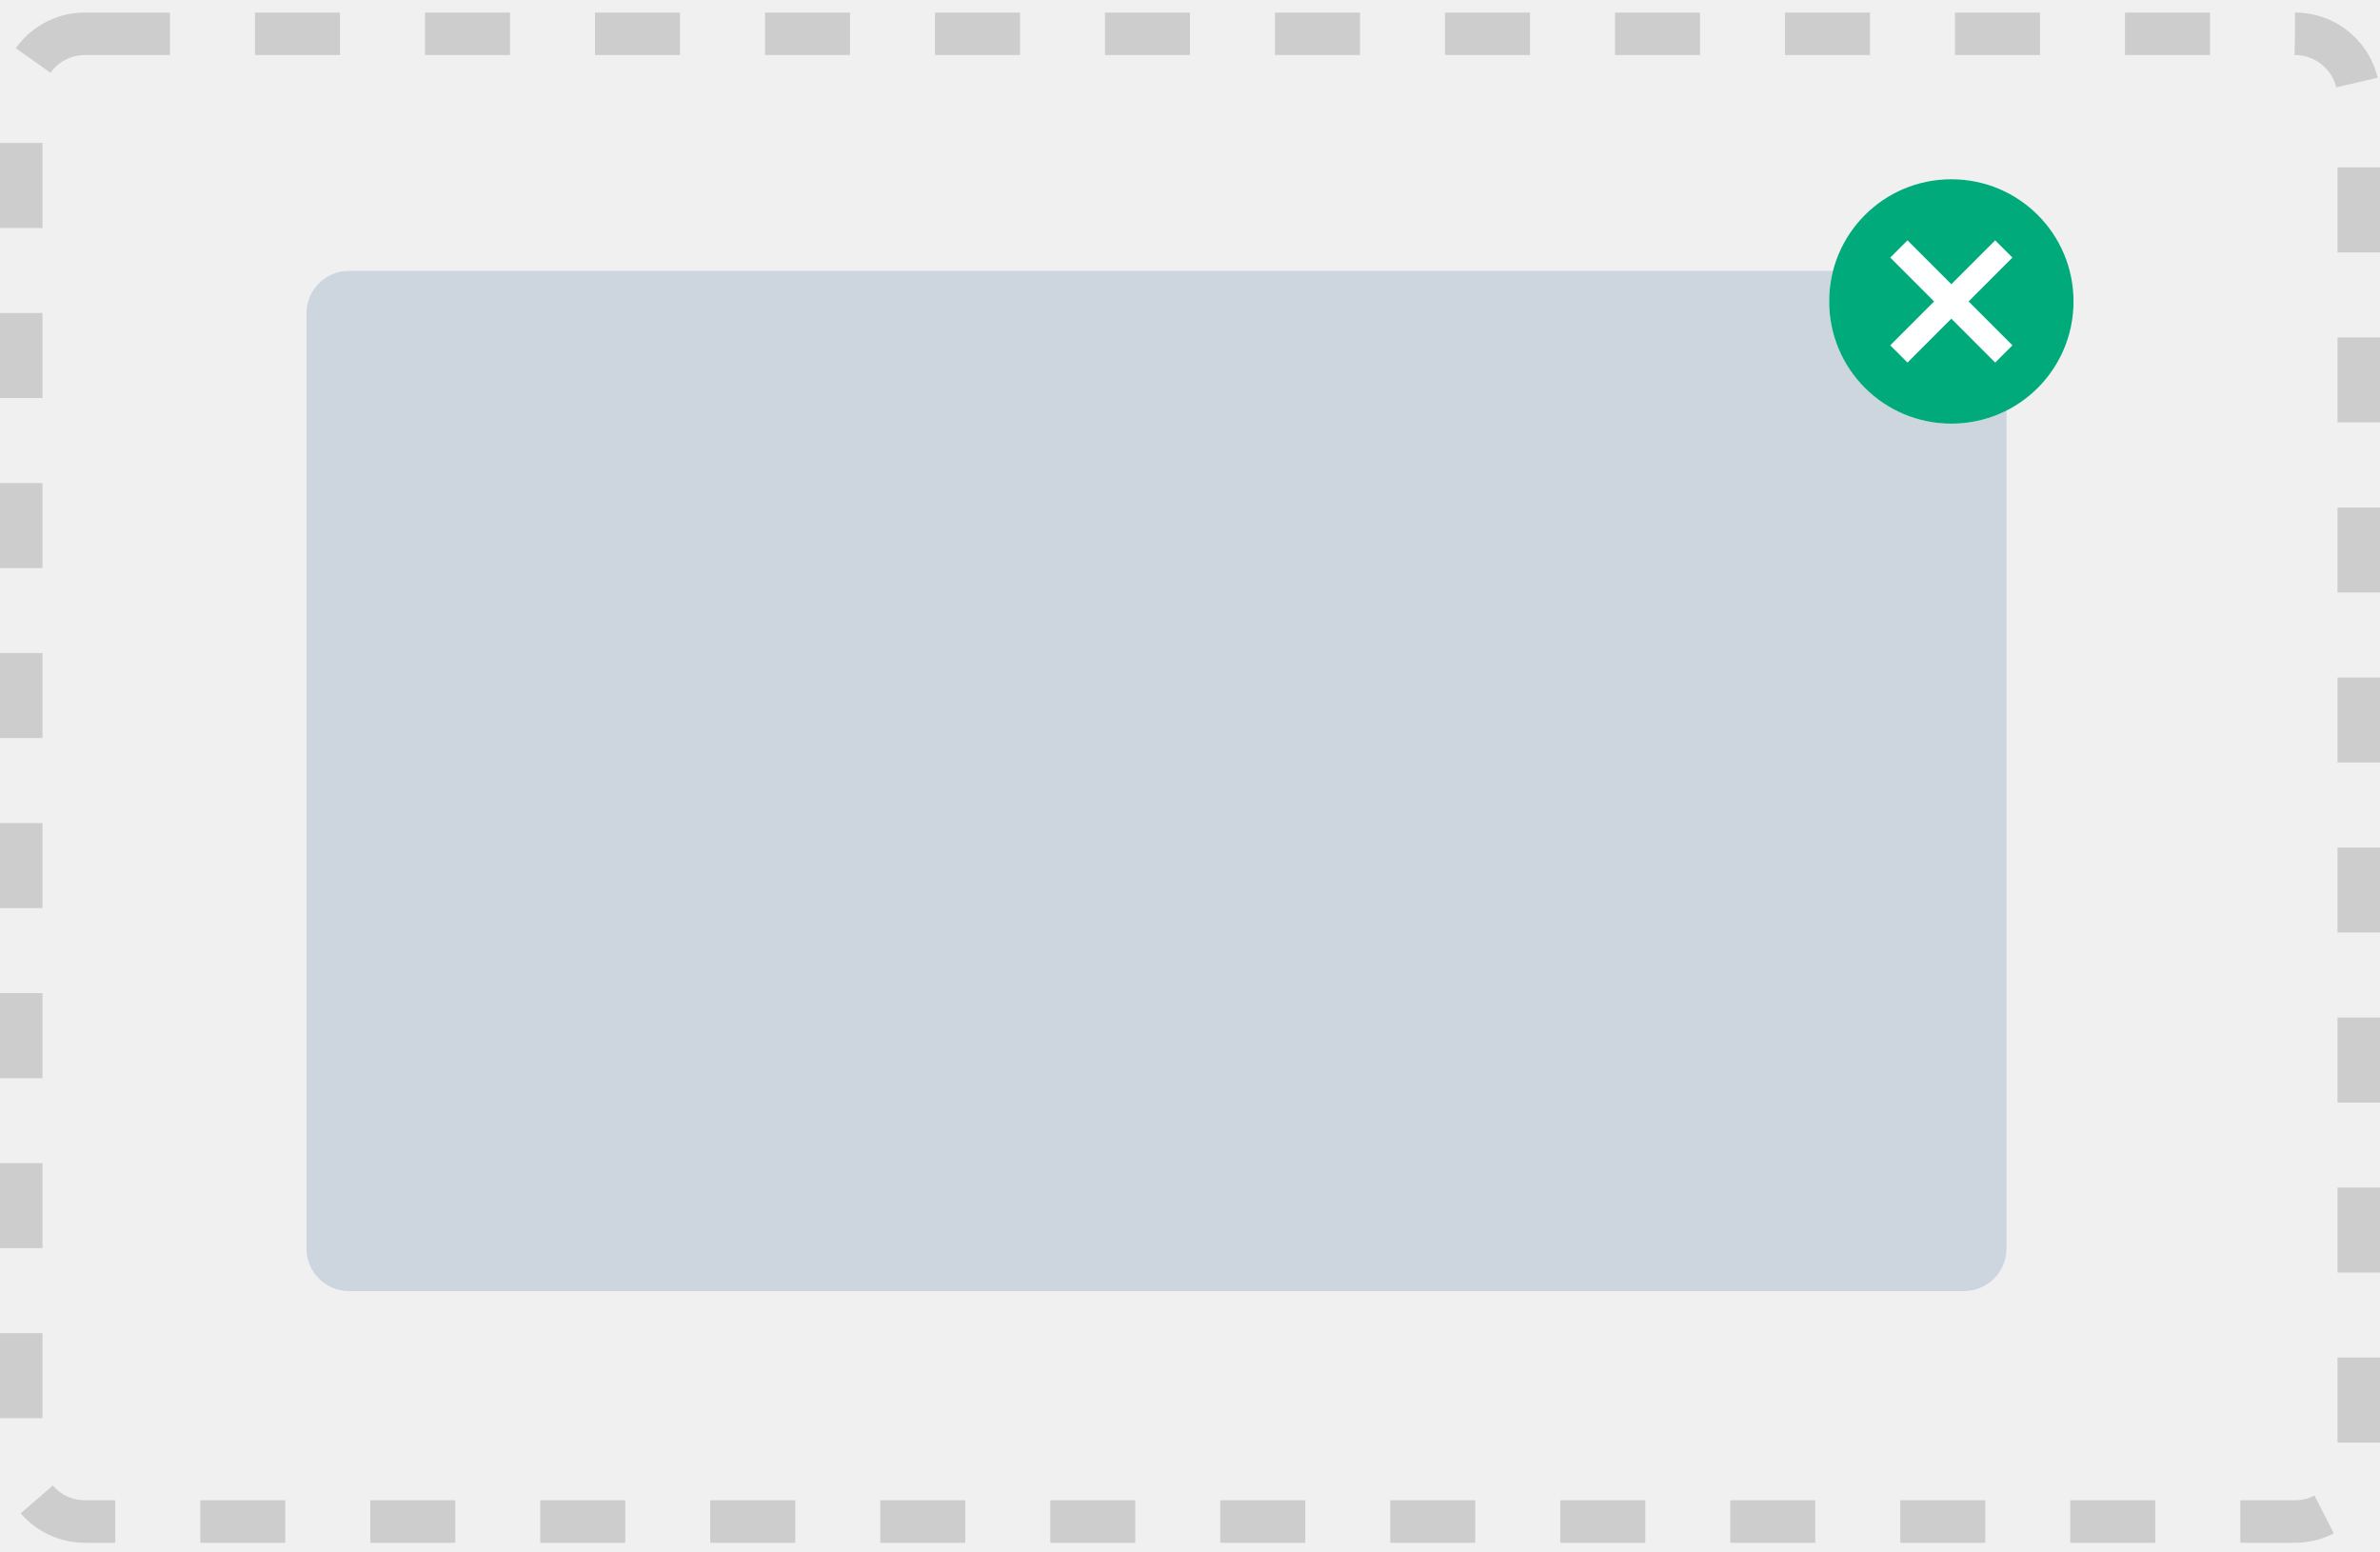
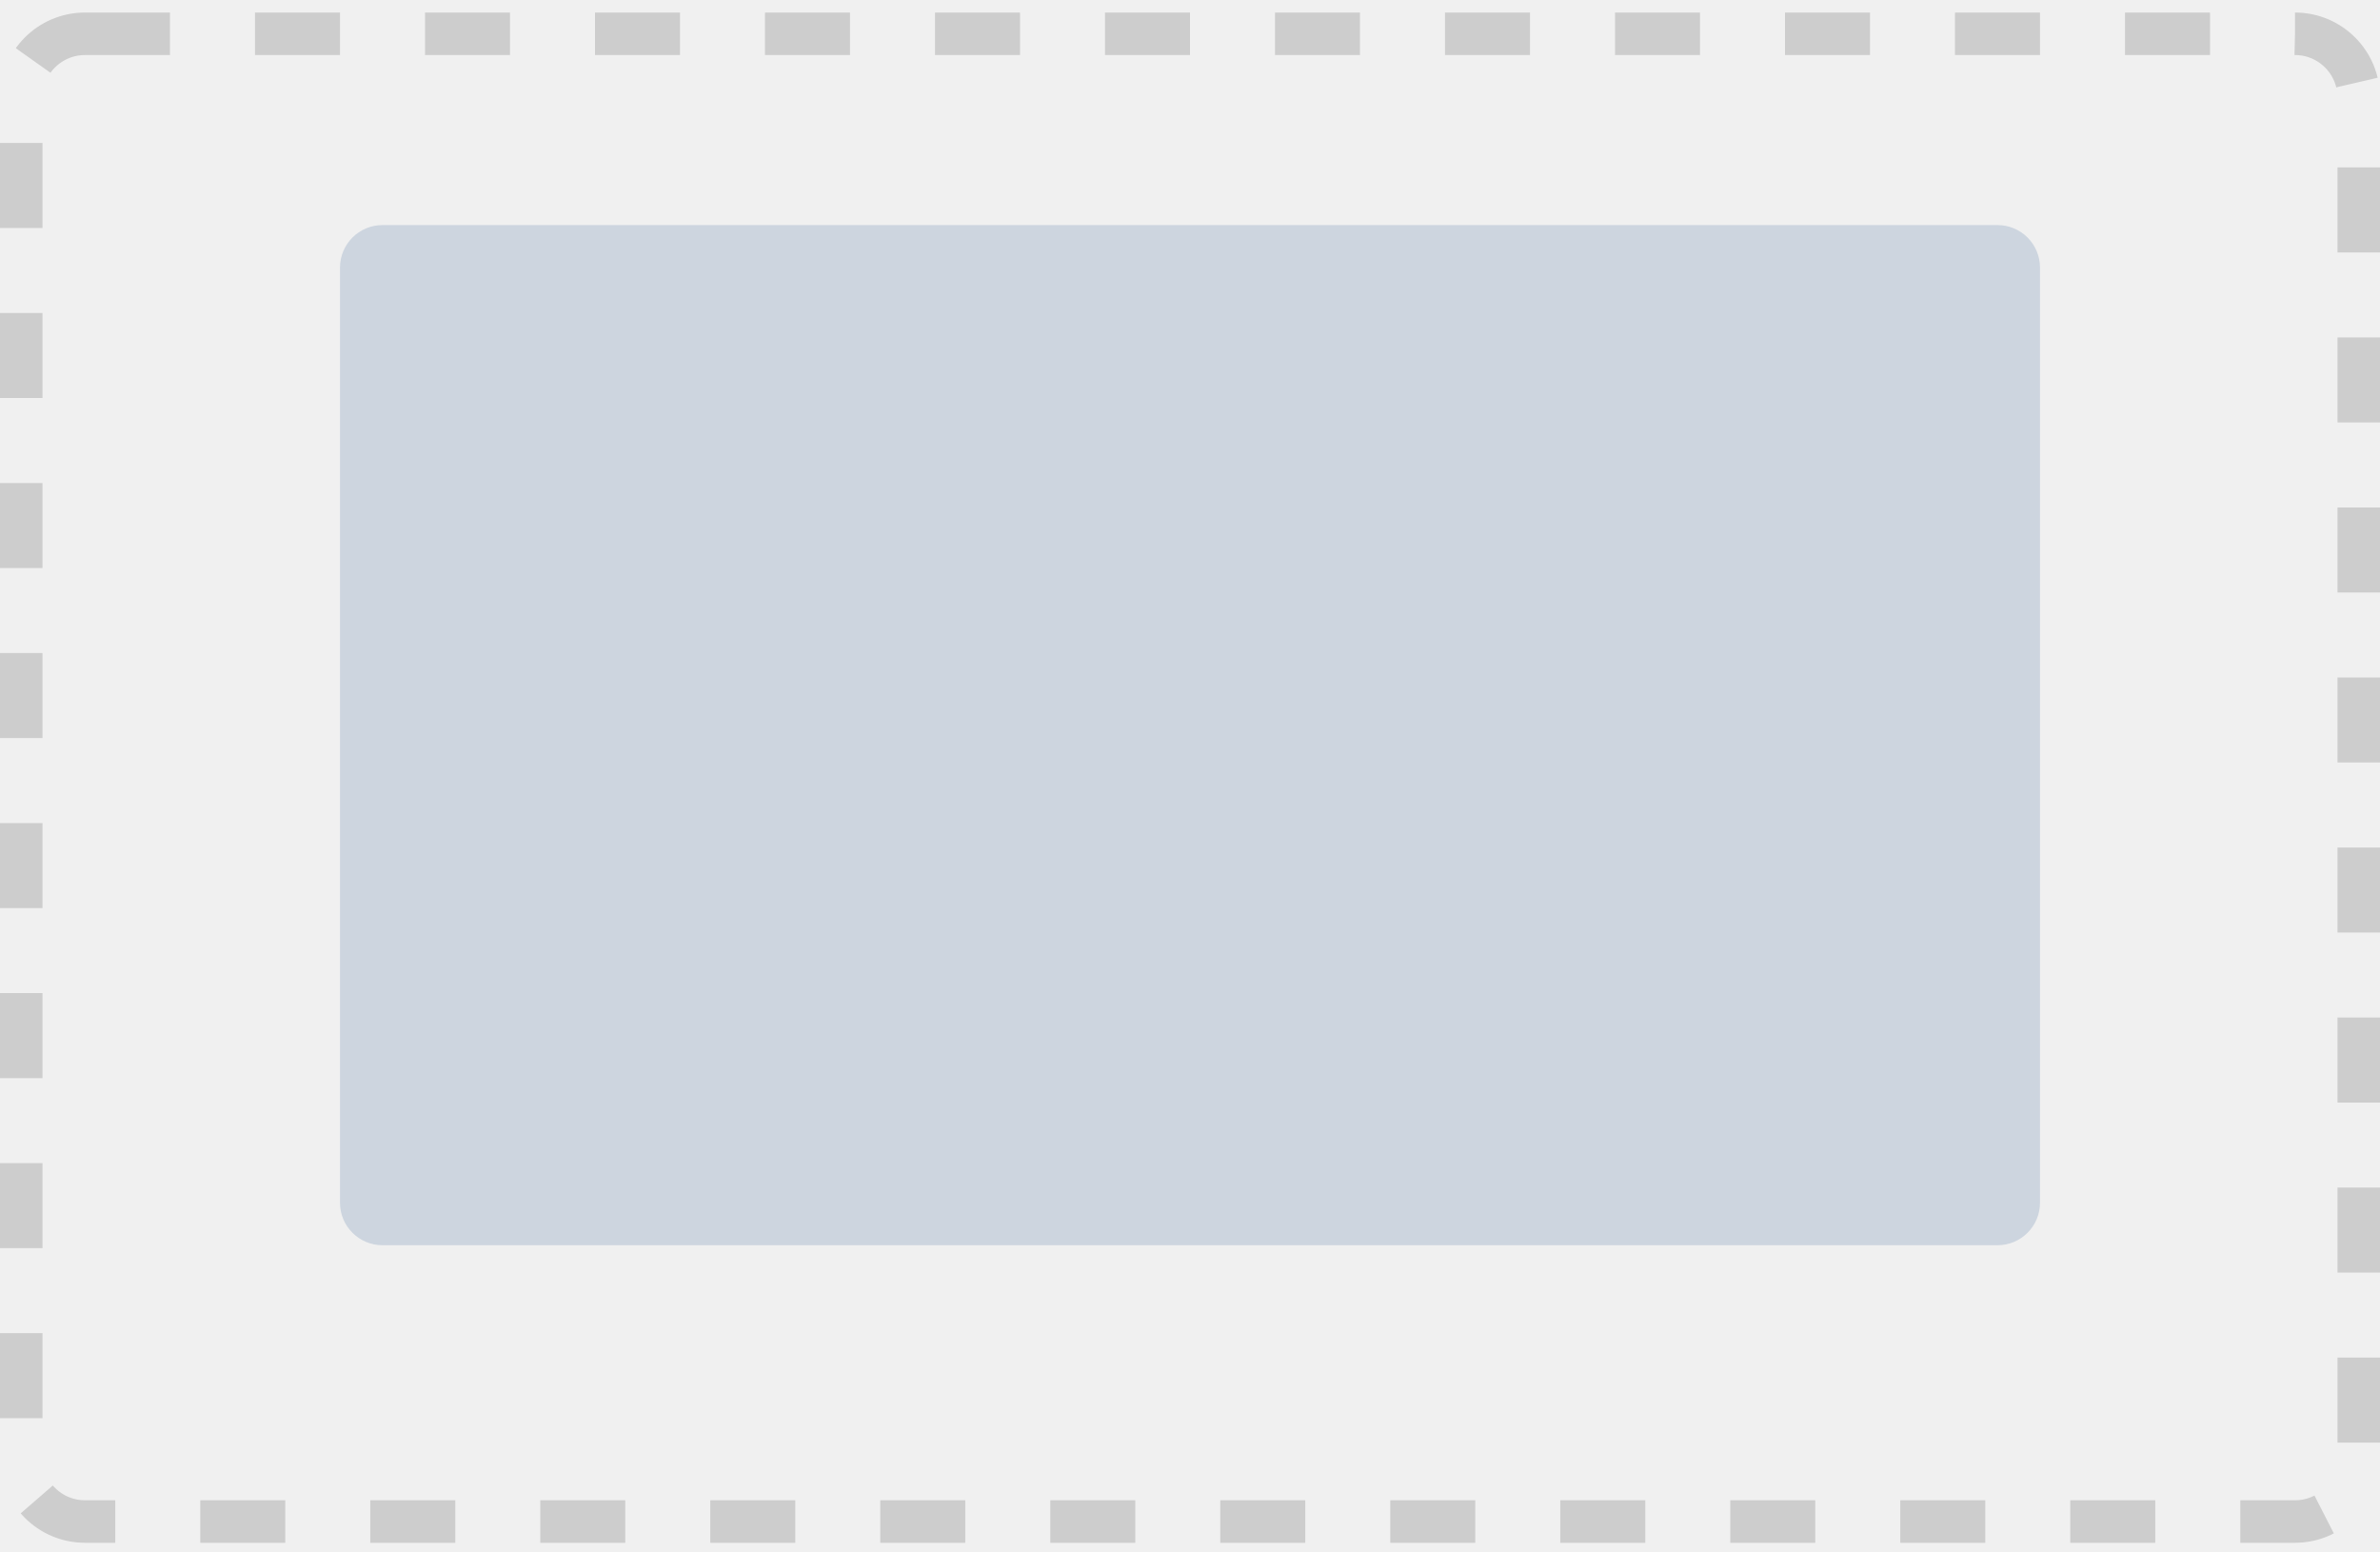
<svg xmlns="http://www.w3.org/2000/svg" width="112" height="73" viewBox="0 0 112 73" fill="none">
-   <rect x="14.422" y="12.746" width="80" height="48" rx="2" fill="#CDD5DF" />
-   <circle cx="91.828" cy="14.184" r="5.75" fill="white" />
-   <path fill-rule="evenodd" clip-rule="evenodd" d="M91.828 8.434C88.648 8.434 86.078 11.004 86.078 14.184C86.078 17.363 88.648 19.934 91.828 19.934C95.008 19.934 97.578 17.363 97.578 14.184C97.578 11.004 95.008 8.434 91.828 8.434ZM94.703 16.248L93.892 17.059L91.828 14.994L89.764 17.059L88.953 16.248L91.017 14.184L88.953 12.119L89.764 11.309L91.828 13.373L93.892 11.309L94.703 12.119L92.639 14.184L94.703 16.248Z" fill="#01AA7B" />
+   <rect x="16" y="10.59" width="80" height="48" rx="2" fill="#CDD5DF" />
  <rect x="1" y="1.59" width="110" height="70" rx="3" stroke="#CDCDCD" stroke-width="2" stroke-dasharray="4 4" />
</svg>
